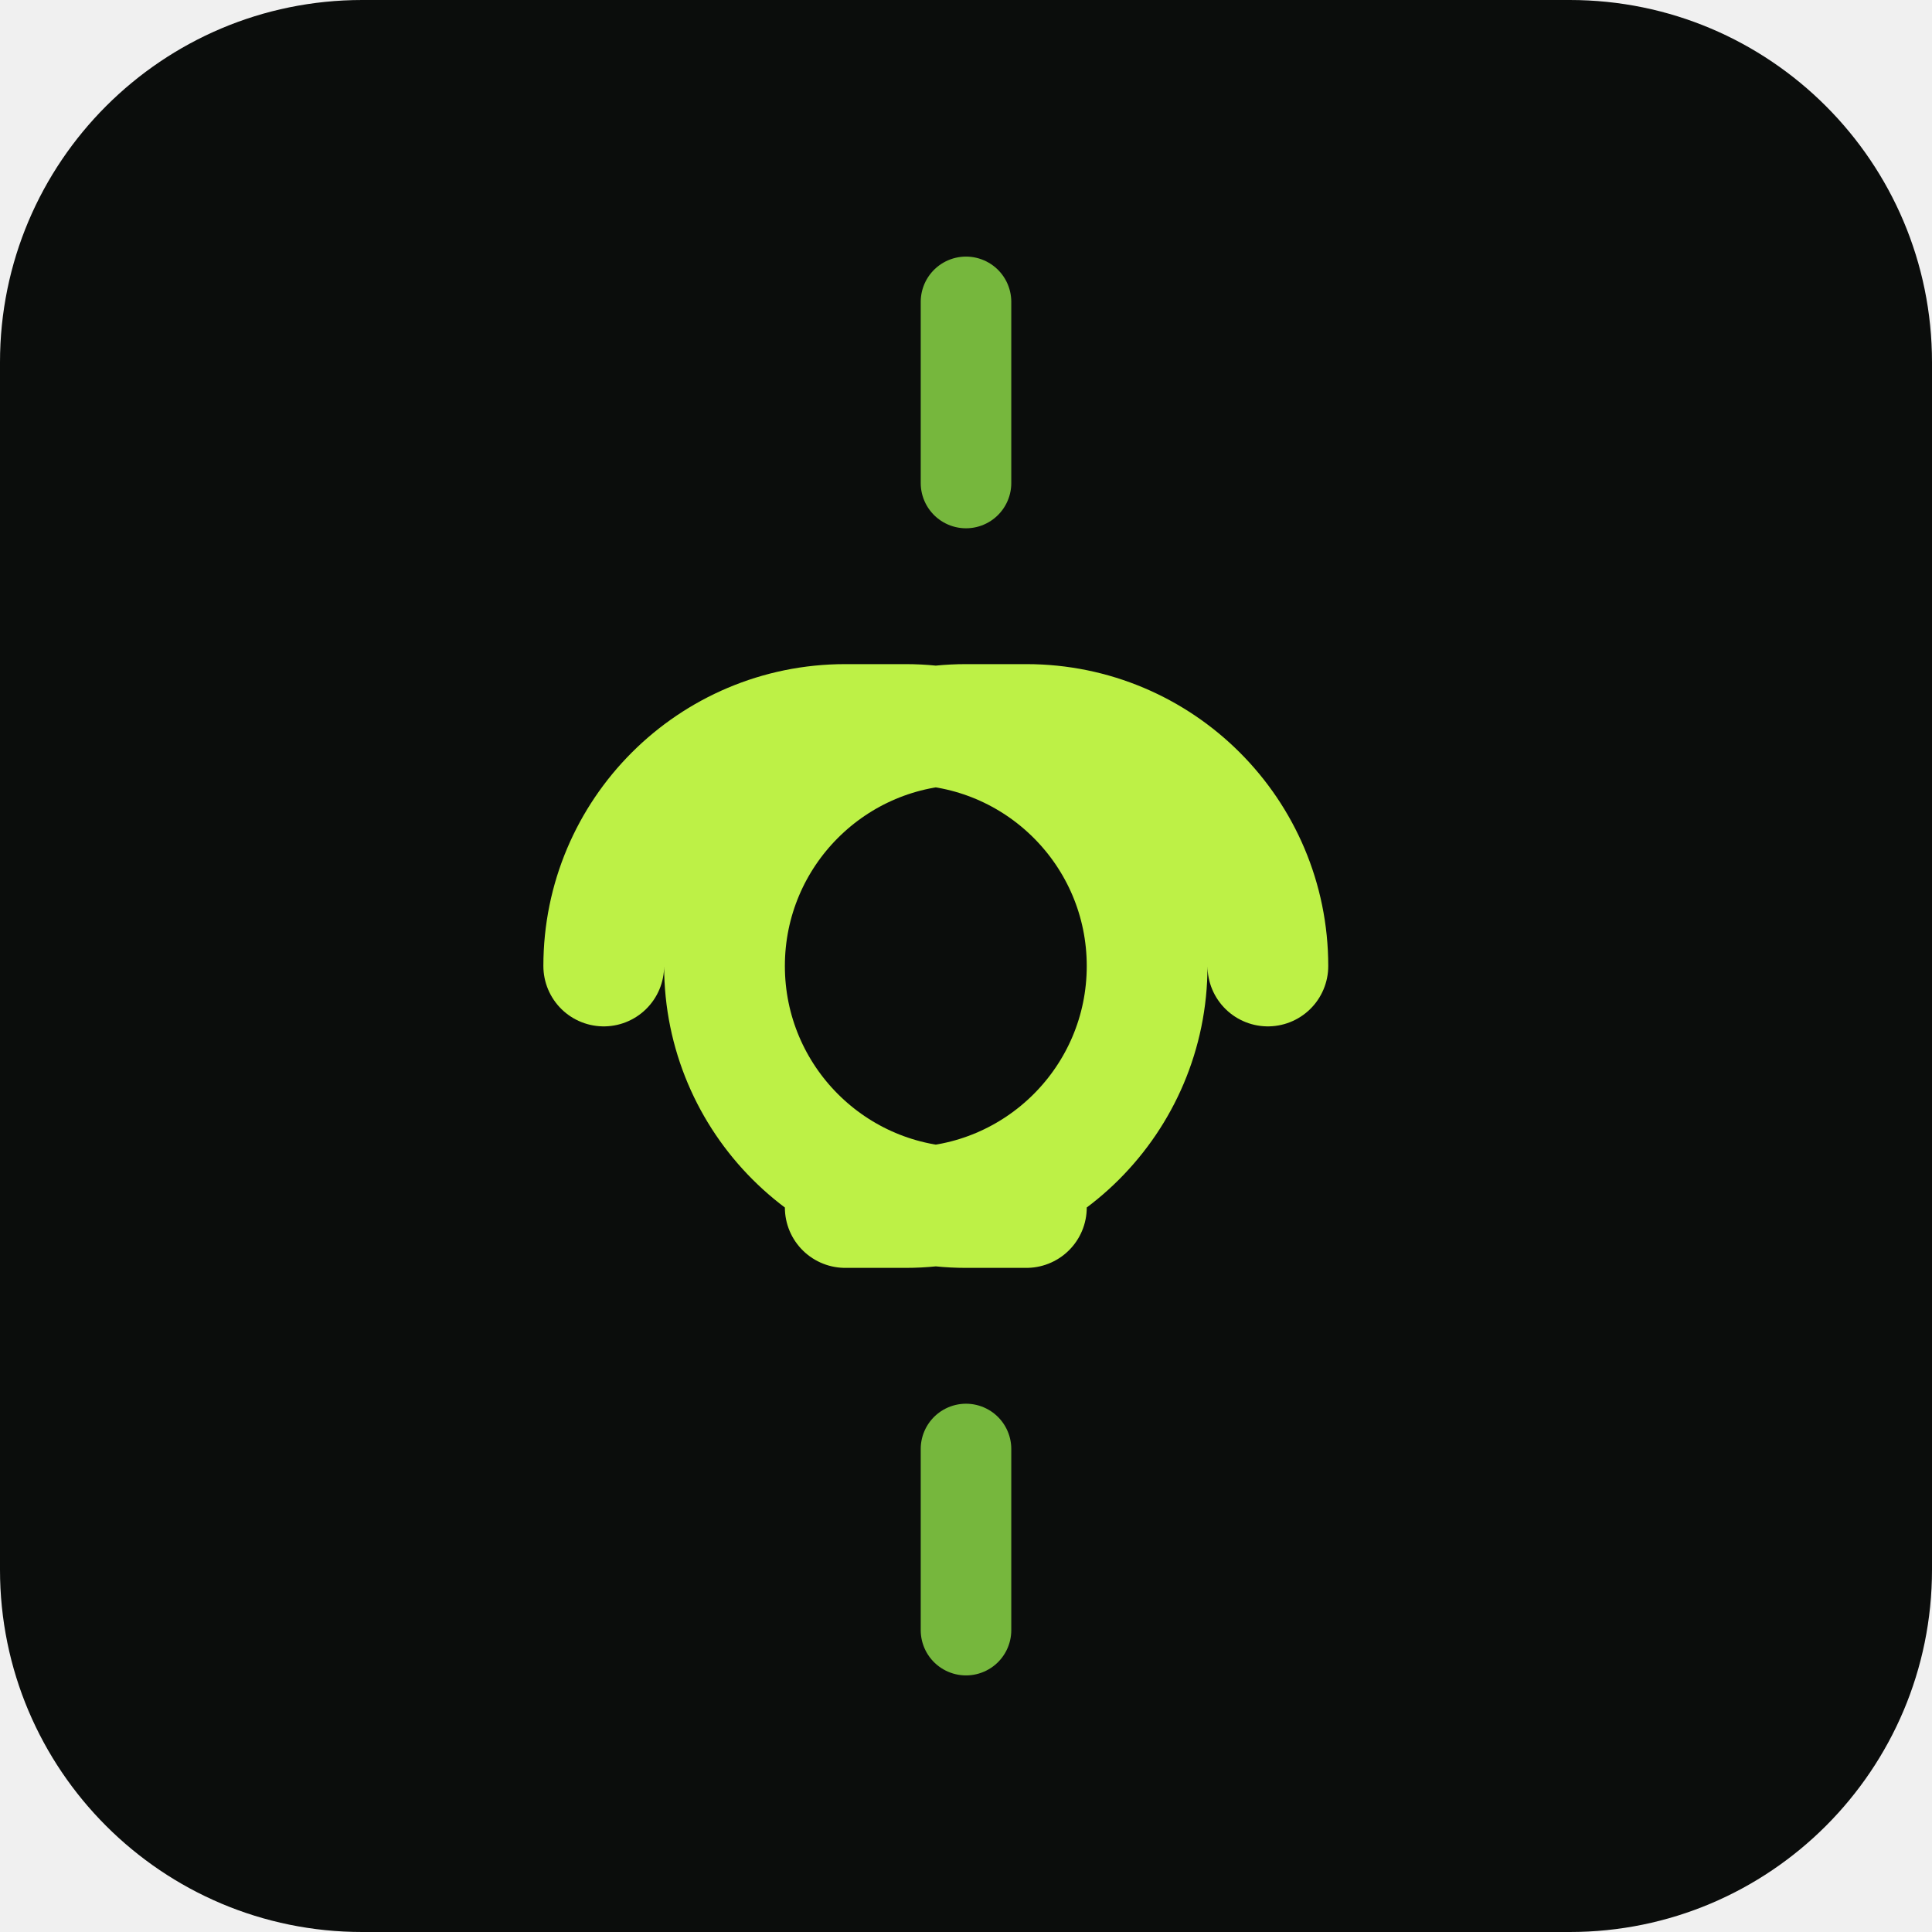
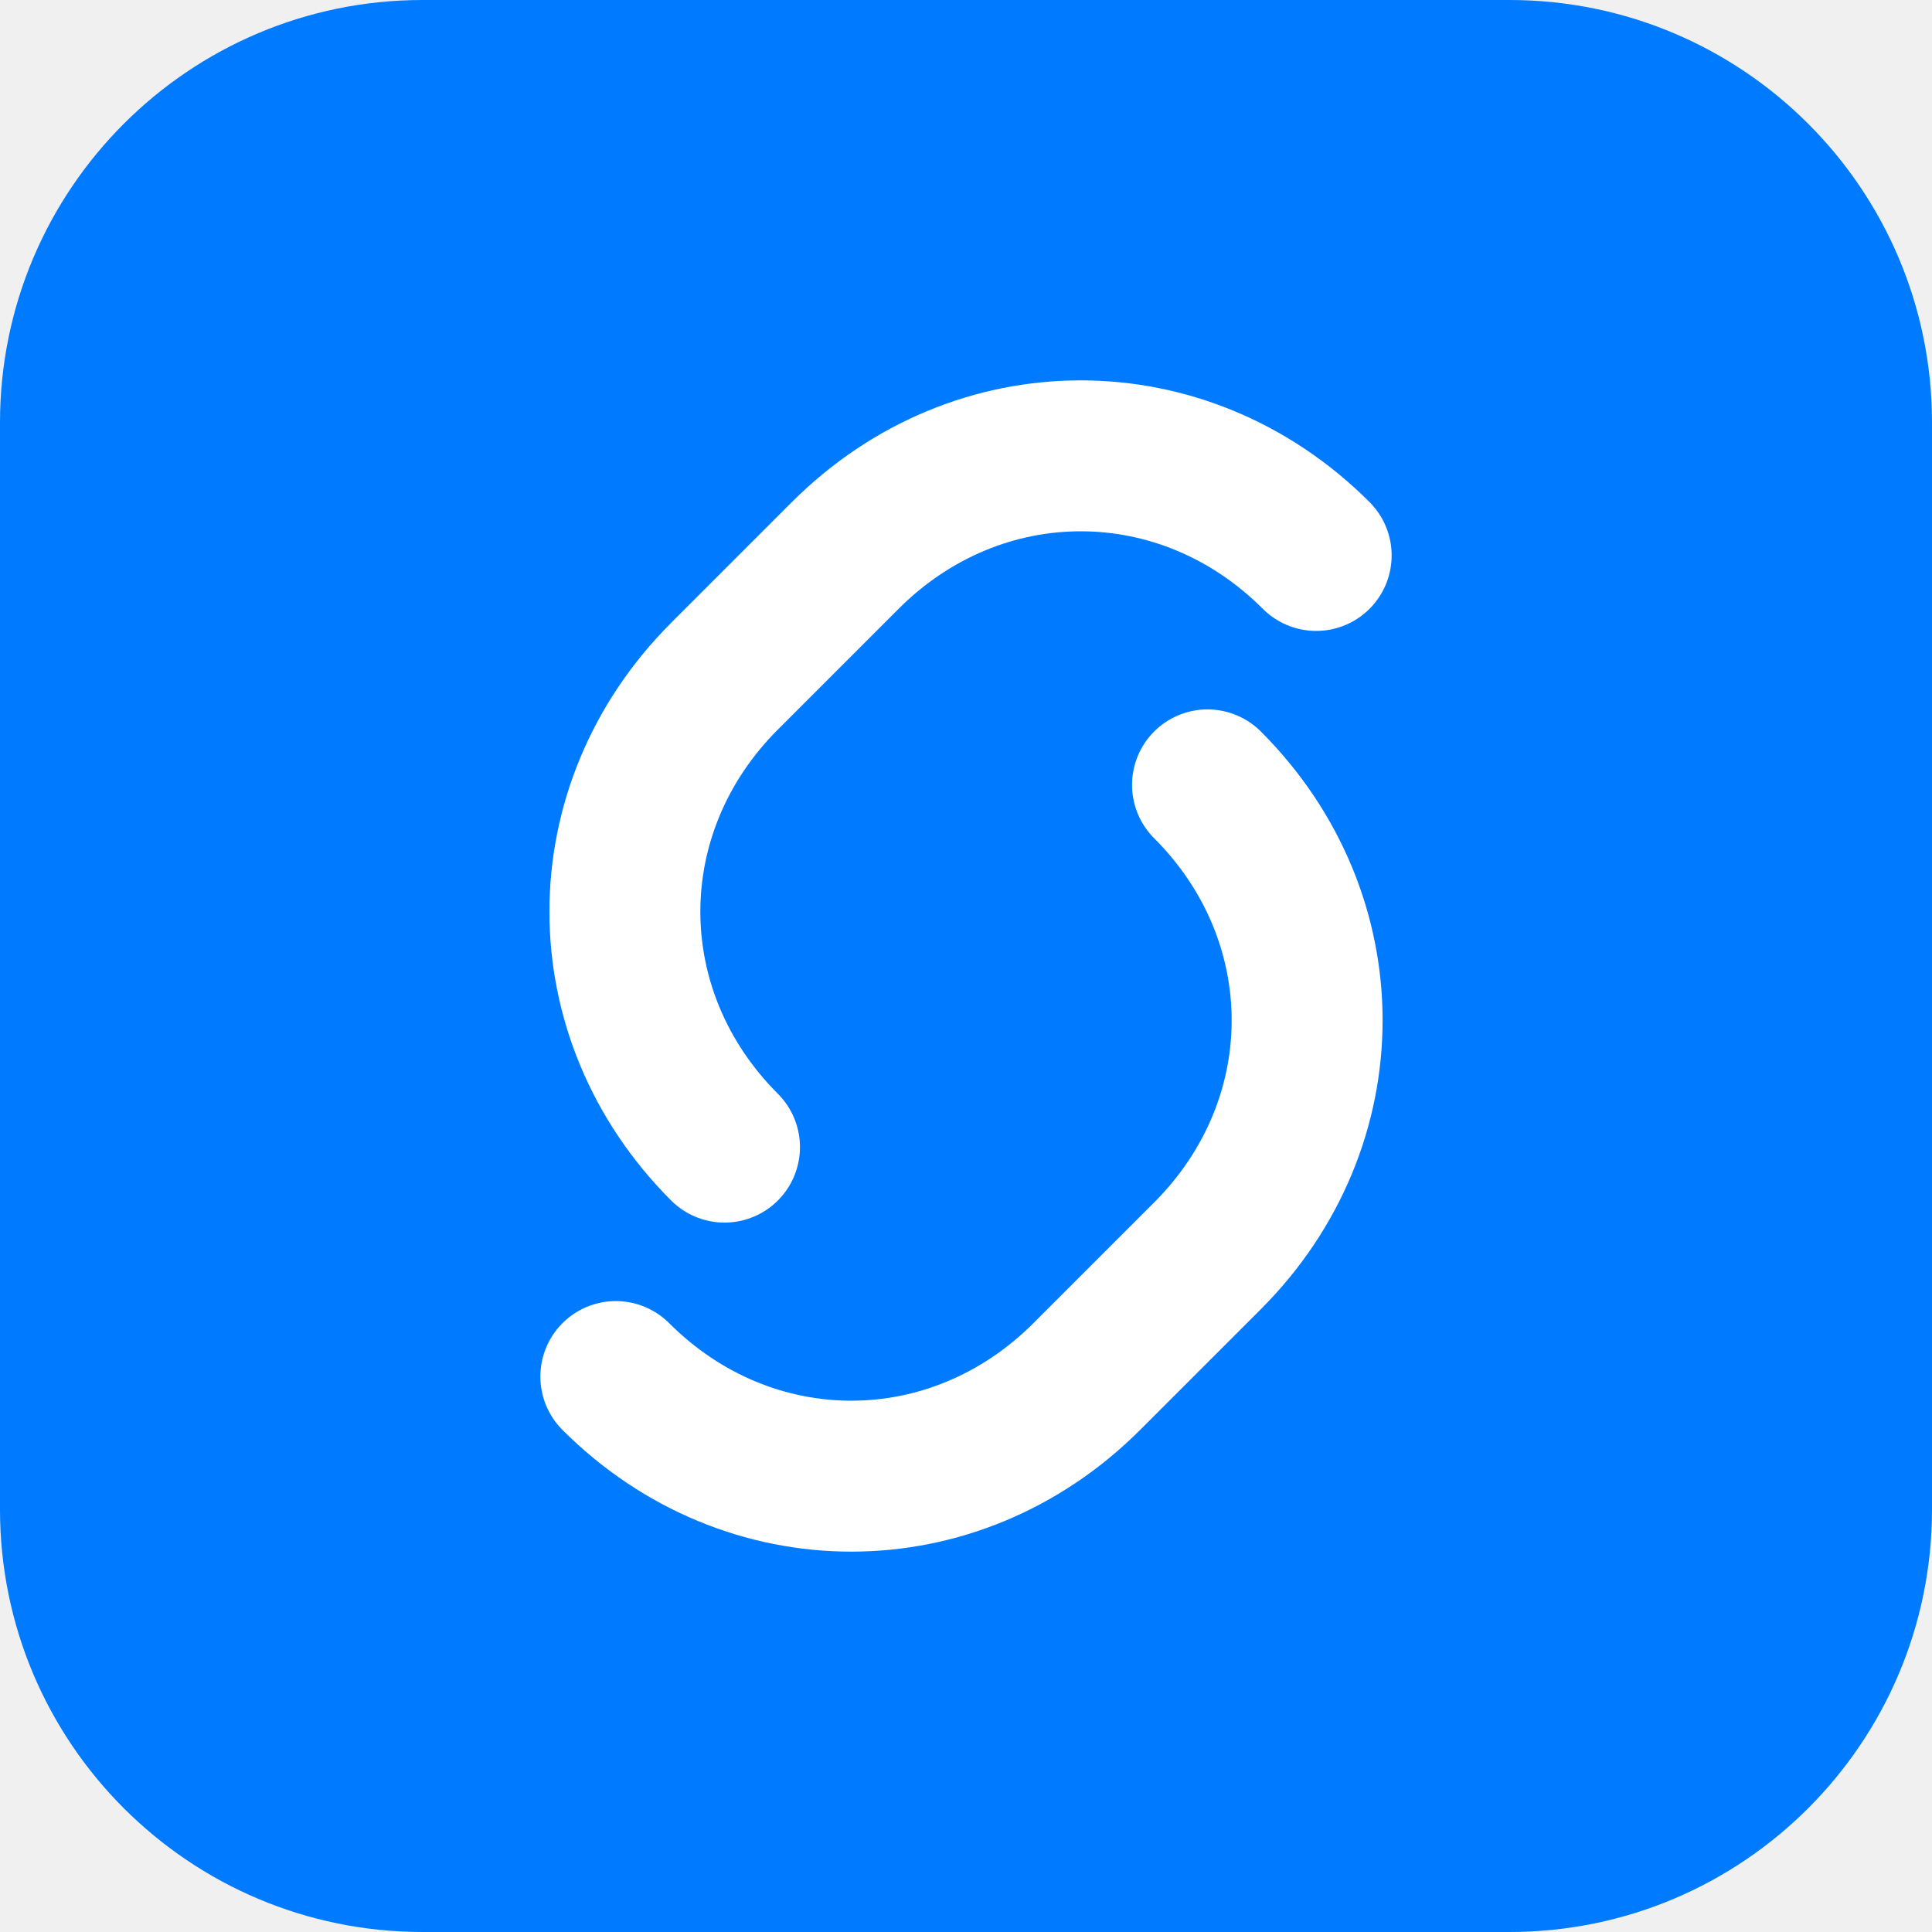
<svg xmlns="http://www.w3.org/2000/svg" viewBox="0 0 32 32">
-   <rect width="32" height="32" rx="6" fill="#0b0d0c" />
-   <path d="M10 13a4 4 0 0 1 4-4h1a4 4 0 0 1 0 8h-1m7-4a4 4 0 0 0-4-4h-1a4 4 0 0 0 0 8h1" stroke="#bdf146" stroke-width="2" stroke-linecap="round" fill="none" transform="translate(0 3)" />
-   <path d="M16 8l0-3m0 22l0-3" stroke="#76b73d" stroke-width="1.5" stroke-linecap="round" />
+   <rect width="32" height="32" rx="7" fill="#007AFF" />
+   <g fill="none" stroke="white" stroke-width="2.5" stroke-linecap="round">
+     <path d="M12 19c-2.2-2.2-2.2-5.6 0-7.8l2-2c2.2-2.2 5.6-2.2 7.8 0" />
+     <path d="M20 13c2.2 2.2 2.2 5.6 0 7.8l-2 2c-2.2 2.2-5.6 2.2-7.8 0" />
+   </g>
</svg>
